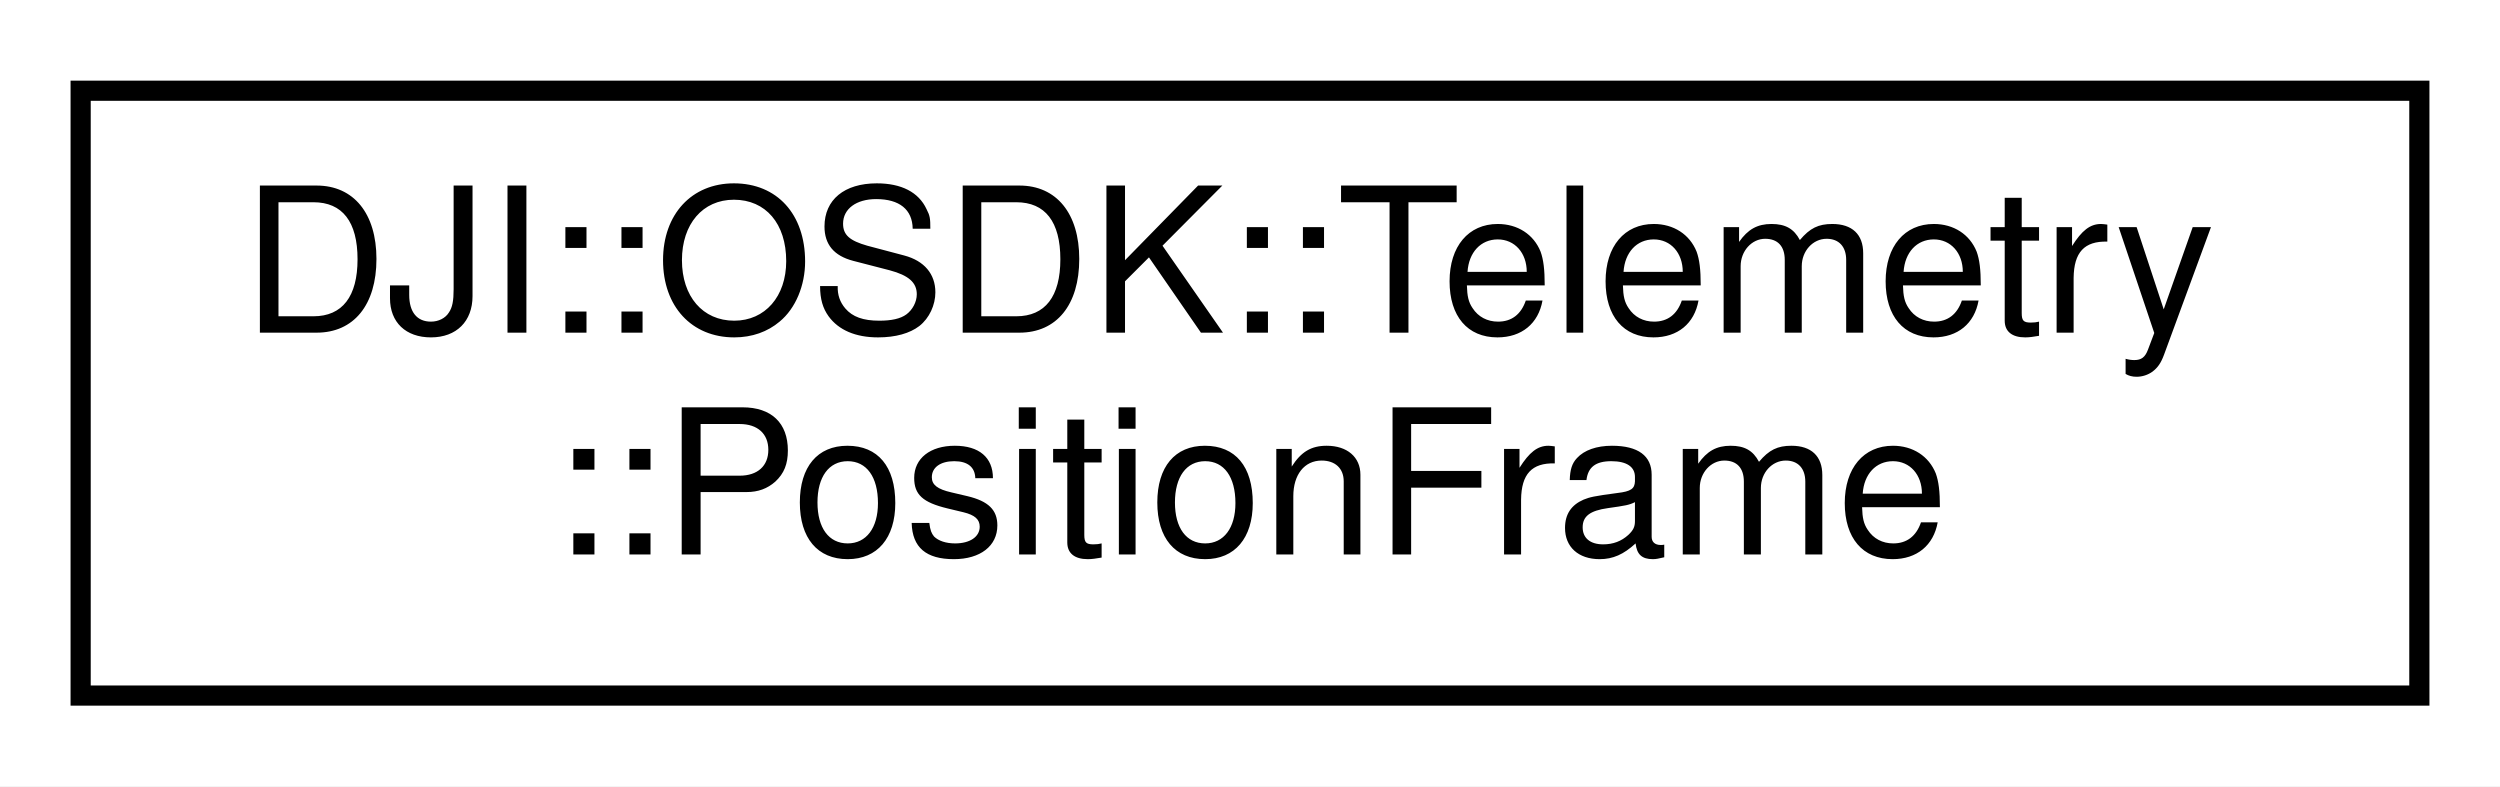
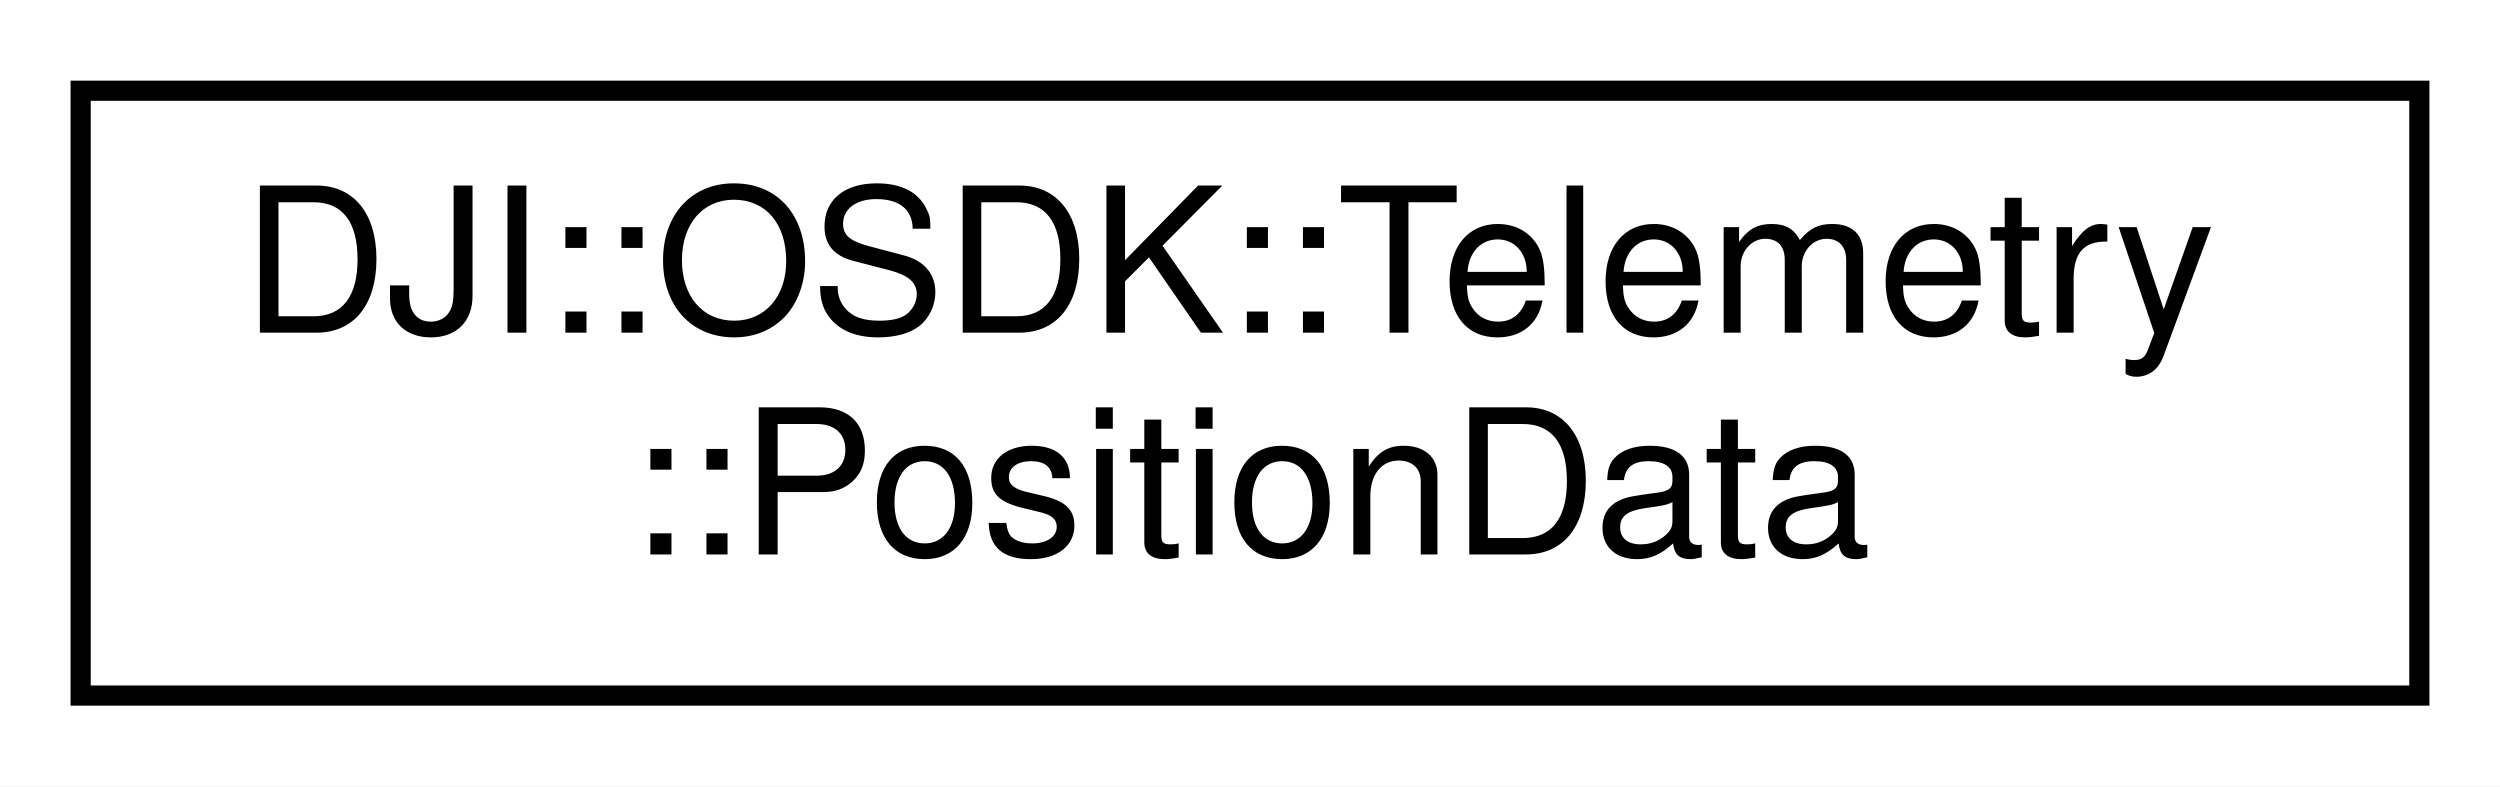
<svg xmlns="http://www.w3.org/2000/svg" xmlns:xlink="http://www.w3.org/1999/xlink" width="124pt" height="39pt" viewBox="0.00 0.00 124.00 39.00">
  <g id="graph0" class="graph" transform="scale(1 1) rotate(0) translate(4 35)">
    <polygon fill="#ffffff" stroke="transparent" points="-4,4 -4,-35 120,-35 120,4 -4,4" />
    <g id="node1" class="node">
      <g id="a_node1">
-         <a xlink:href="structDJI_1_1OSDK_1_1Telemetry_1_1PositionFrame.html" target="_top" xlink:title="sub struct for RTK of data broadcast">
+         <a xlink:href="structDJI_1_1OSDK_1_1Telemetry_1_1PositionData.html" target="_top" xlink:title="struct for TOPIC_RTK_POSITION and sub struct for RTK of data broadcast">
          <polygon fill="#ffffff" stroke="#000000" points="0,-.5 0,-30.5 116,-30.5 116,-.5 0,-.5" />
          <text text-anchor="start" x="8" y="-18.5" font-family="Helvetica,sans-Serif" font-size="10.00" fill="#000000">DJI::OSDK::Telemetry</text>
-           <text text-anchor="middle" x="58" y="-7.5" font-family="Helvetica,sans-Serif" font-size="10.00" fill="#000000">::PositionFrame</text>
+           <text text-anchor="middle" x="58" y="-7.5" font-family="Helvetica,sans-Serif" font-size="10.00" fill="#000000">::PositionData</text>
        </a>
      </g>
    </g>
  </g>
</svg>
